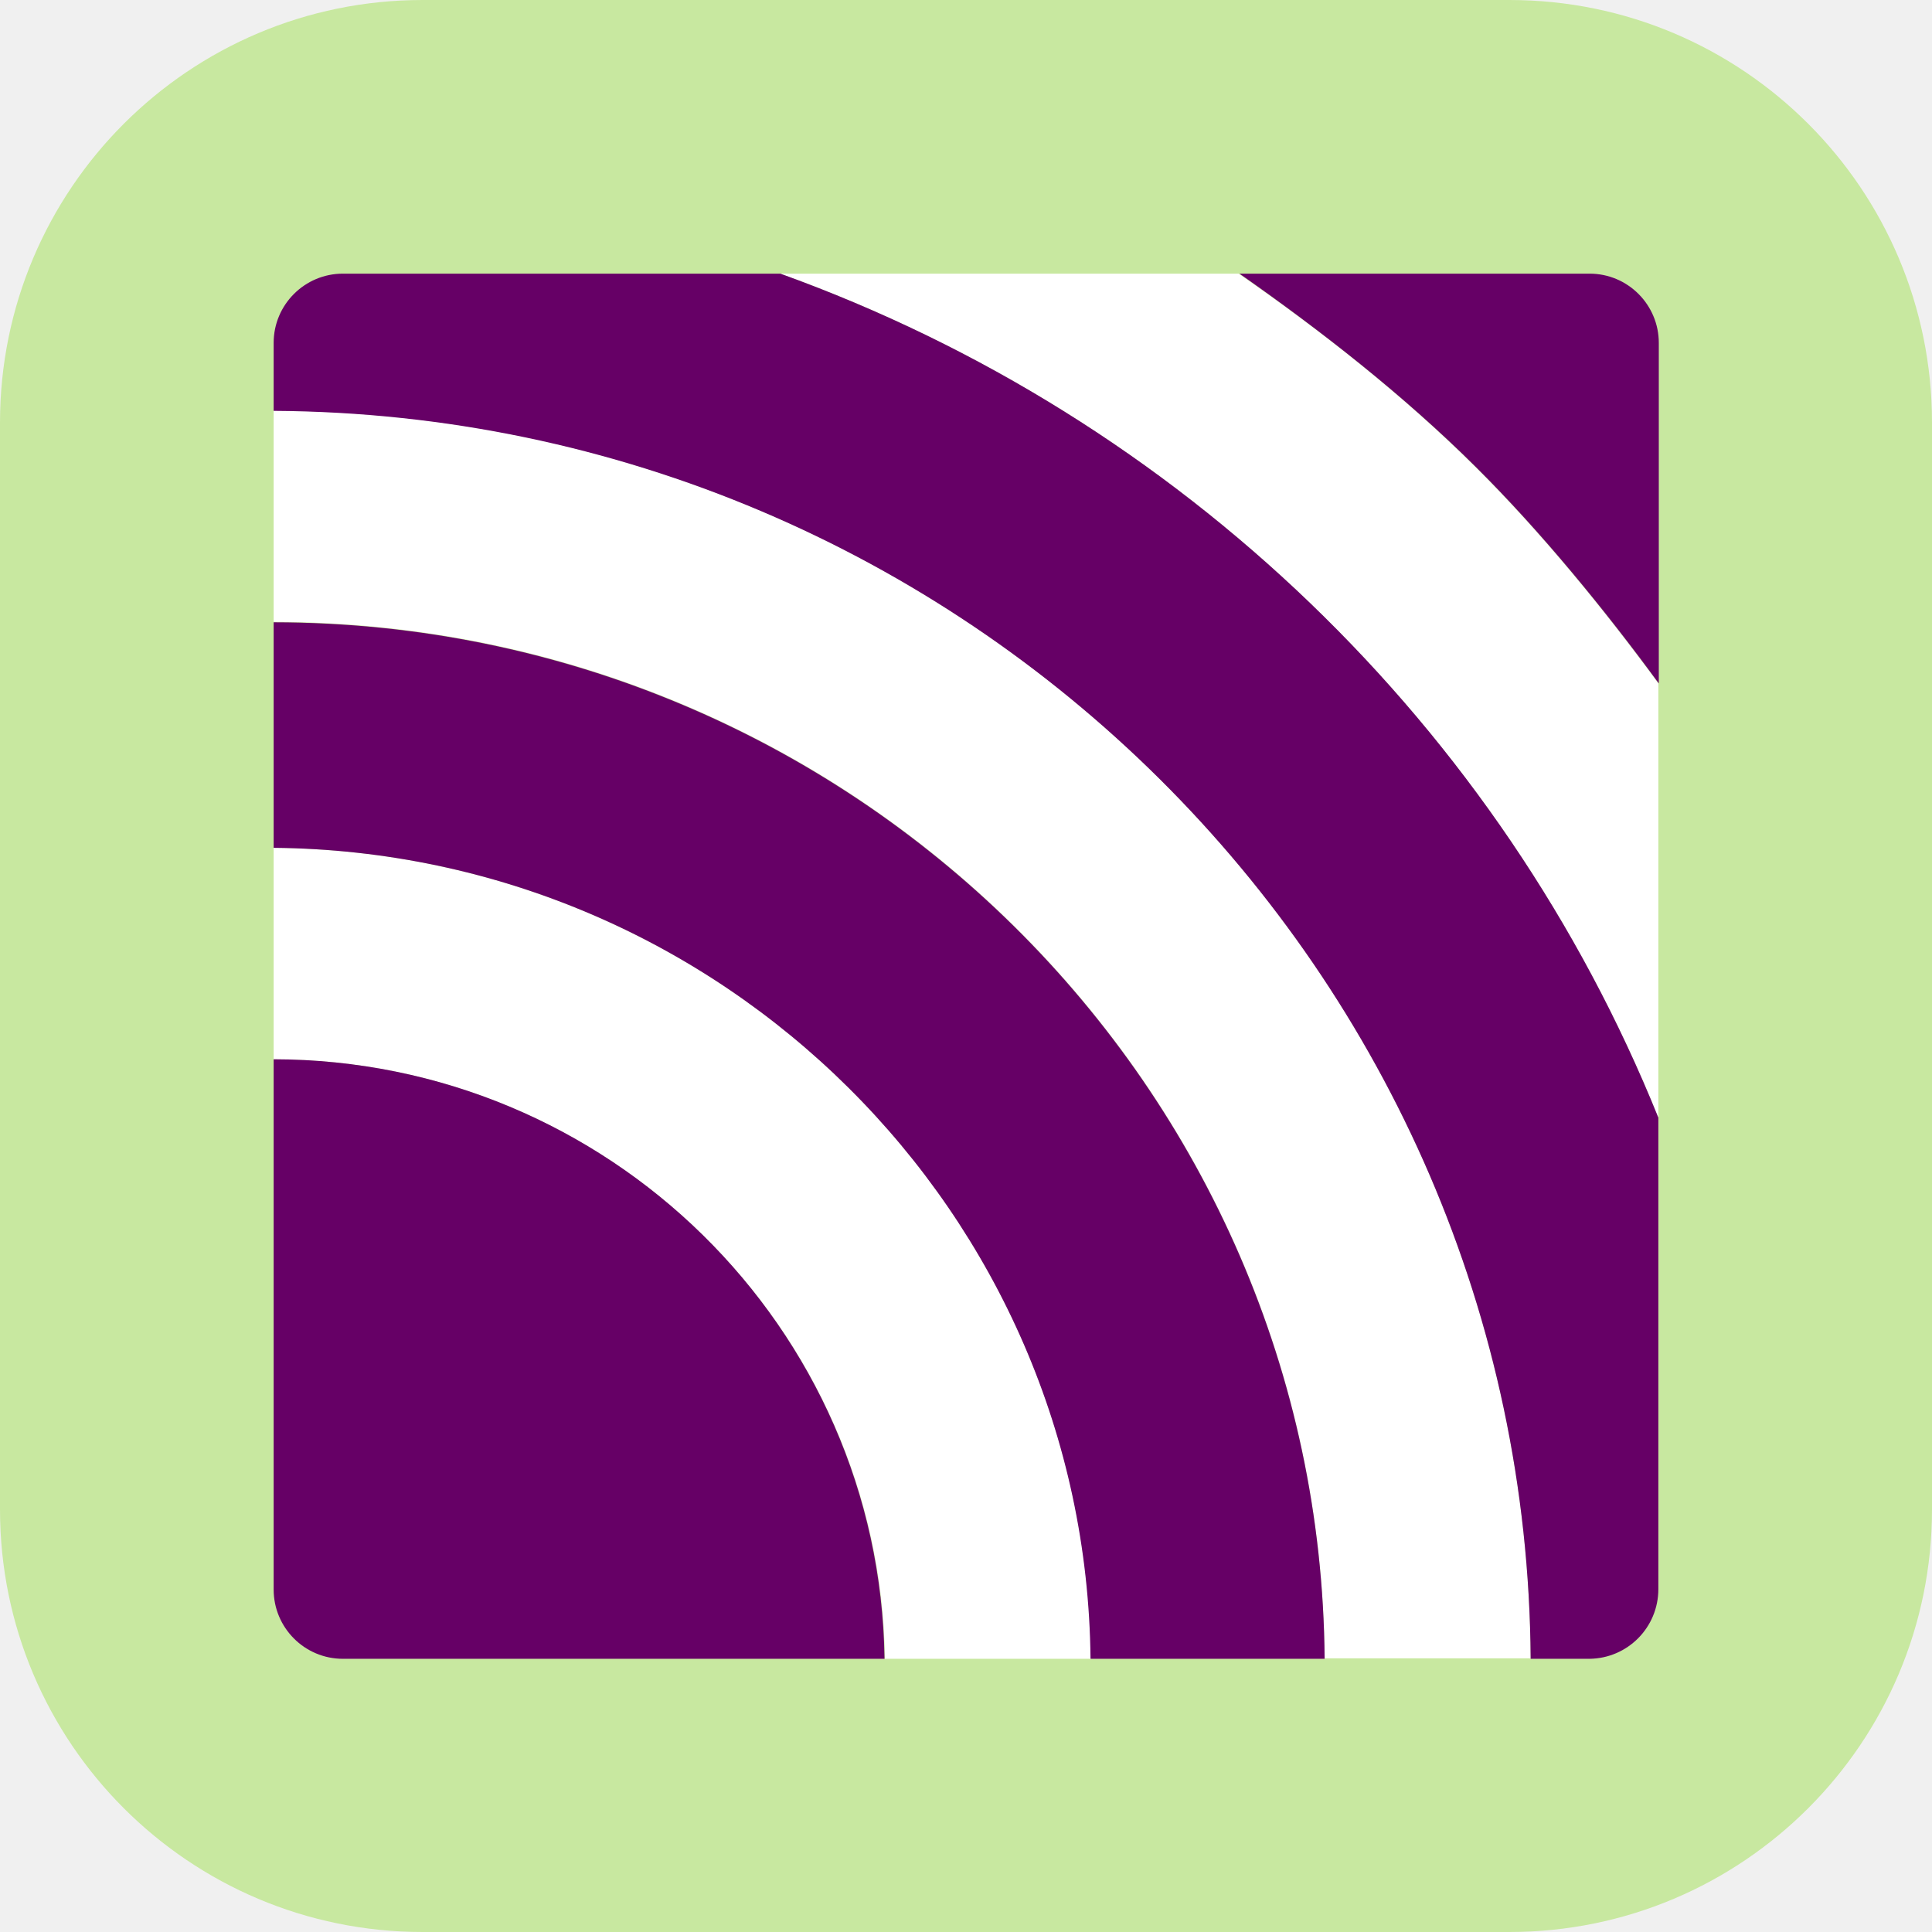
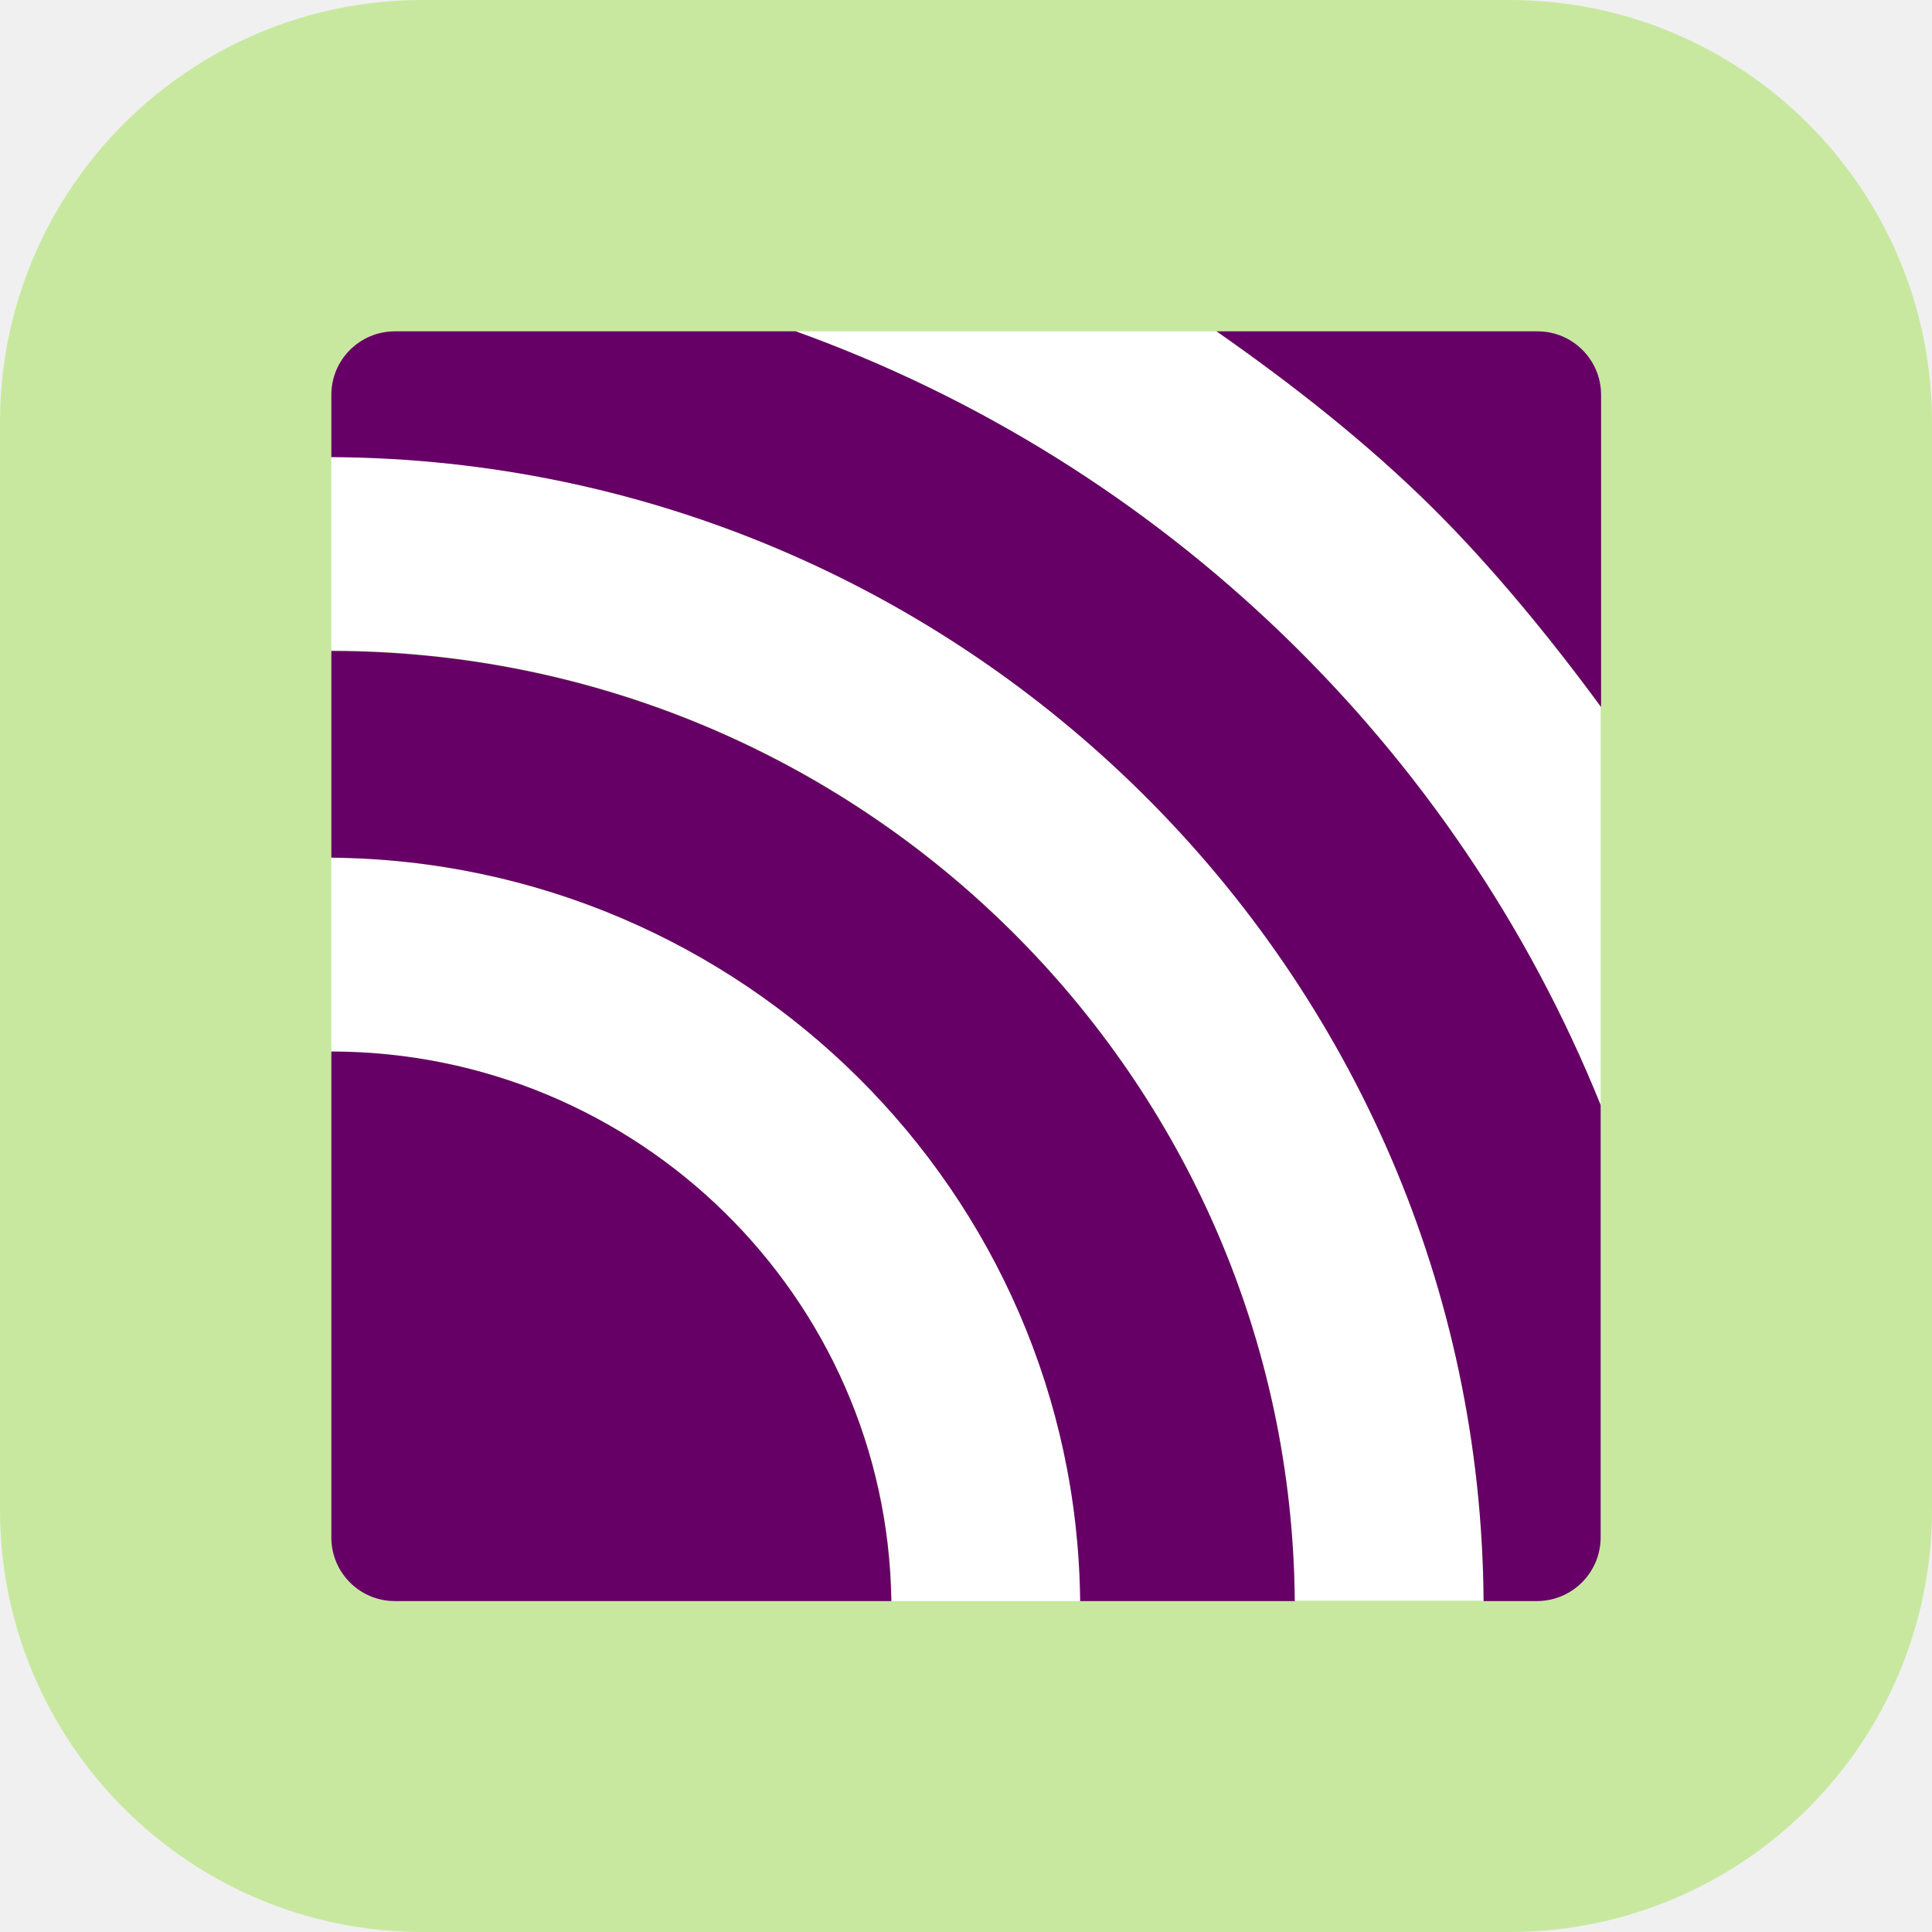
<svg xmlns="http://www.w3.org/2000/svg" width="64" height="64" viewBox="0 0 64 64">
  <rect width="64" height="64" rx="14" fill="#c8e8a0" />
-   <svg x="8" y="8" width="48" height="48" viewBox="0 0 320 320">
+   <svg x="10" y="10" width="44" height="44" viewBox="0 0 320 320">
    <path fill="#FFFFFF" d="M7.1,133.9v46.7c73.8,0.1,134,59.3,135,132.4h45.5C186.5,214.6,106.1,134.8,7.1,133.9z" />
    <path fill="#FFFFFF" d="M7.1,37.3v46.7c127.4,0.1,231.1,102.5,232.1,228.9h45.5C283.7,161.4,159.7,38.3,7.1,37.3z" />
    <path fill="#FFFFFF" d="M312.9,193.5V97.6c-11.8-16.1-25.9-33.4-40.4-47.8c-16-15.9-34.1-30.1-52.3-42.7H119C207.3,38.9,278.1,107.2,312.9,193.5z" />
    <path fill="#660066" d="M7.1,180.6v117.1c0,8.4,6.8,15.3,15.3,15.3H142C141,239.8,80.9,180.7,7.1,180.6z" />
    <path fill="#660066" d="M7.1,84.1v49.8c99,0.9,179.4,80.7,180.4,179.1h51.7C238.2,186.6,134.5,84.2,7.1,84.1z" />
    <path fill="#660066" d="M312.9,297.6V193.5C278.1,107.2,207.3,38.9,119,7.1H22.4c-8.4,0-15.3,6.8-15.3,15.3v15c152.6,0.9,276.6,124,277.6,275.6h13C306.1,312.9,312.9,306.1,312.9,297.6z" />
    <path fill="#660066" d="M272.6,49.8c14.5,14.4,28.6,31.7,40.4,47.8V22.4c0-8.4-6.8-15.3-15.3-15.3h-77.3C238.4,19.7,256.6,33.9,272.6,49.8z" />
  </svg>
</svg>
